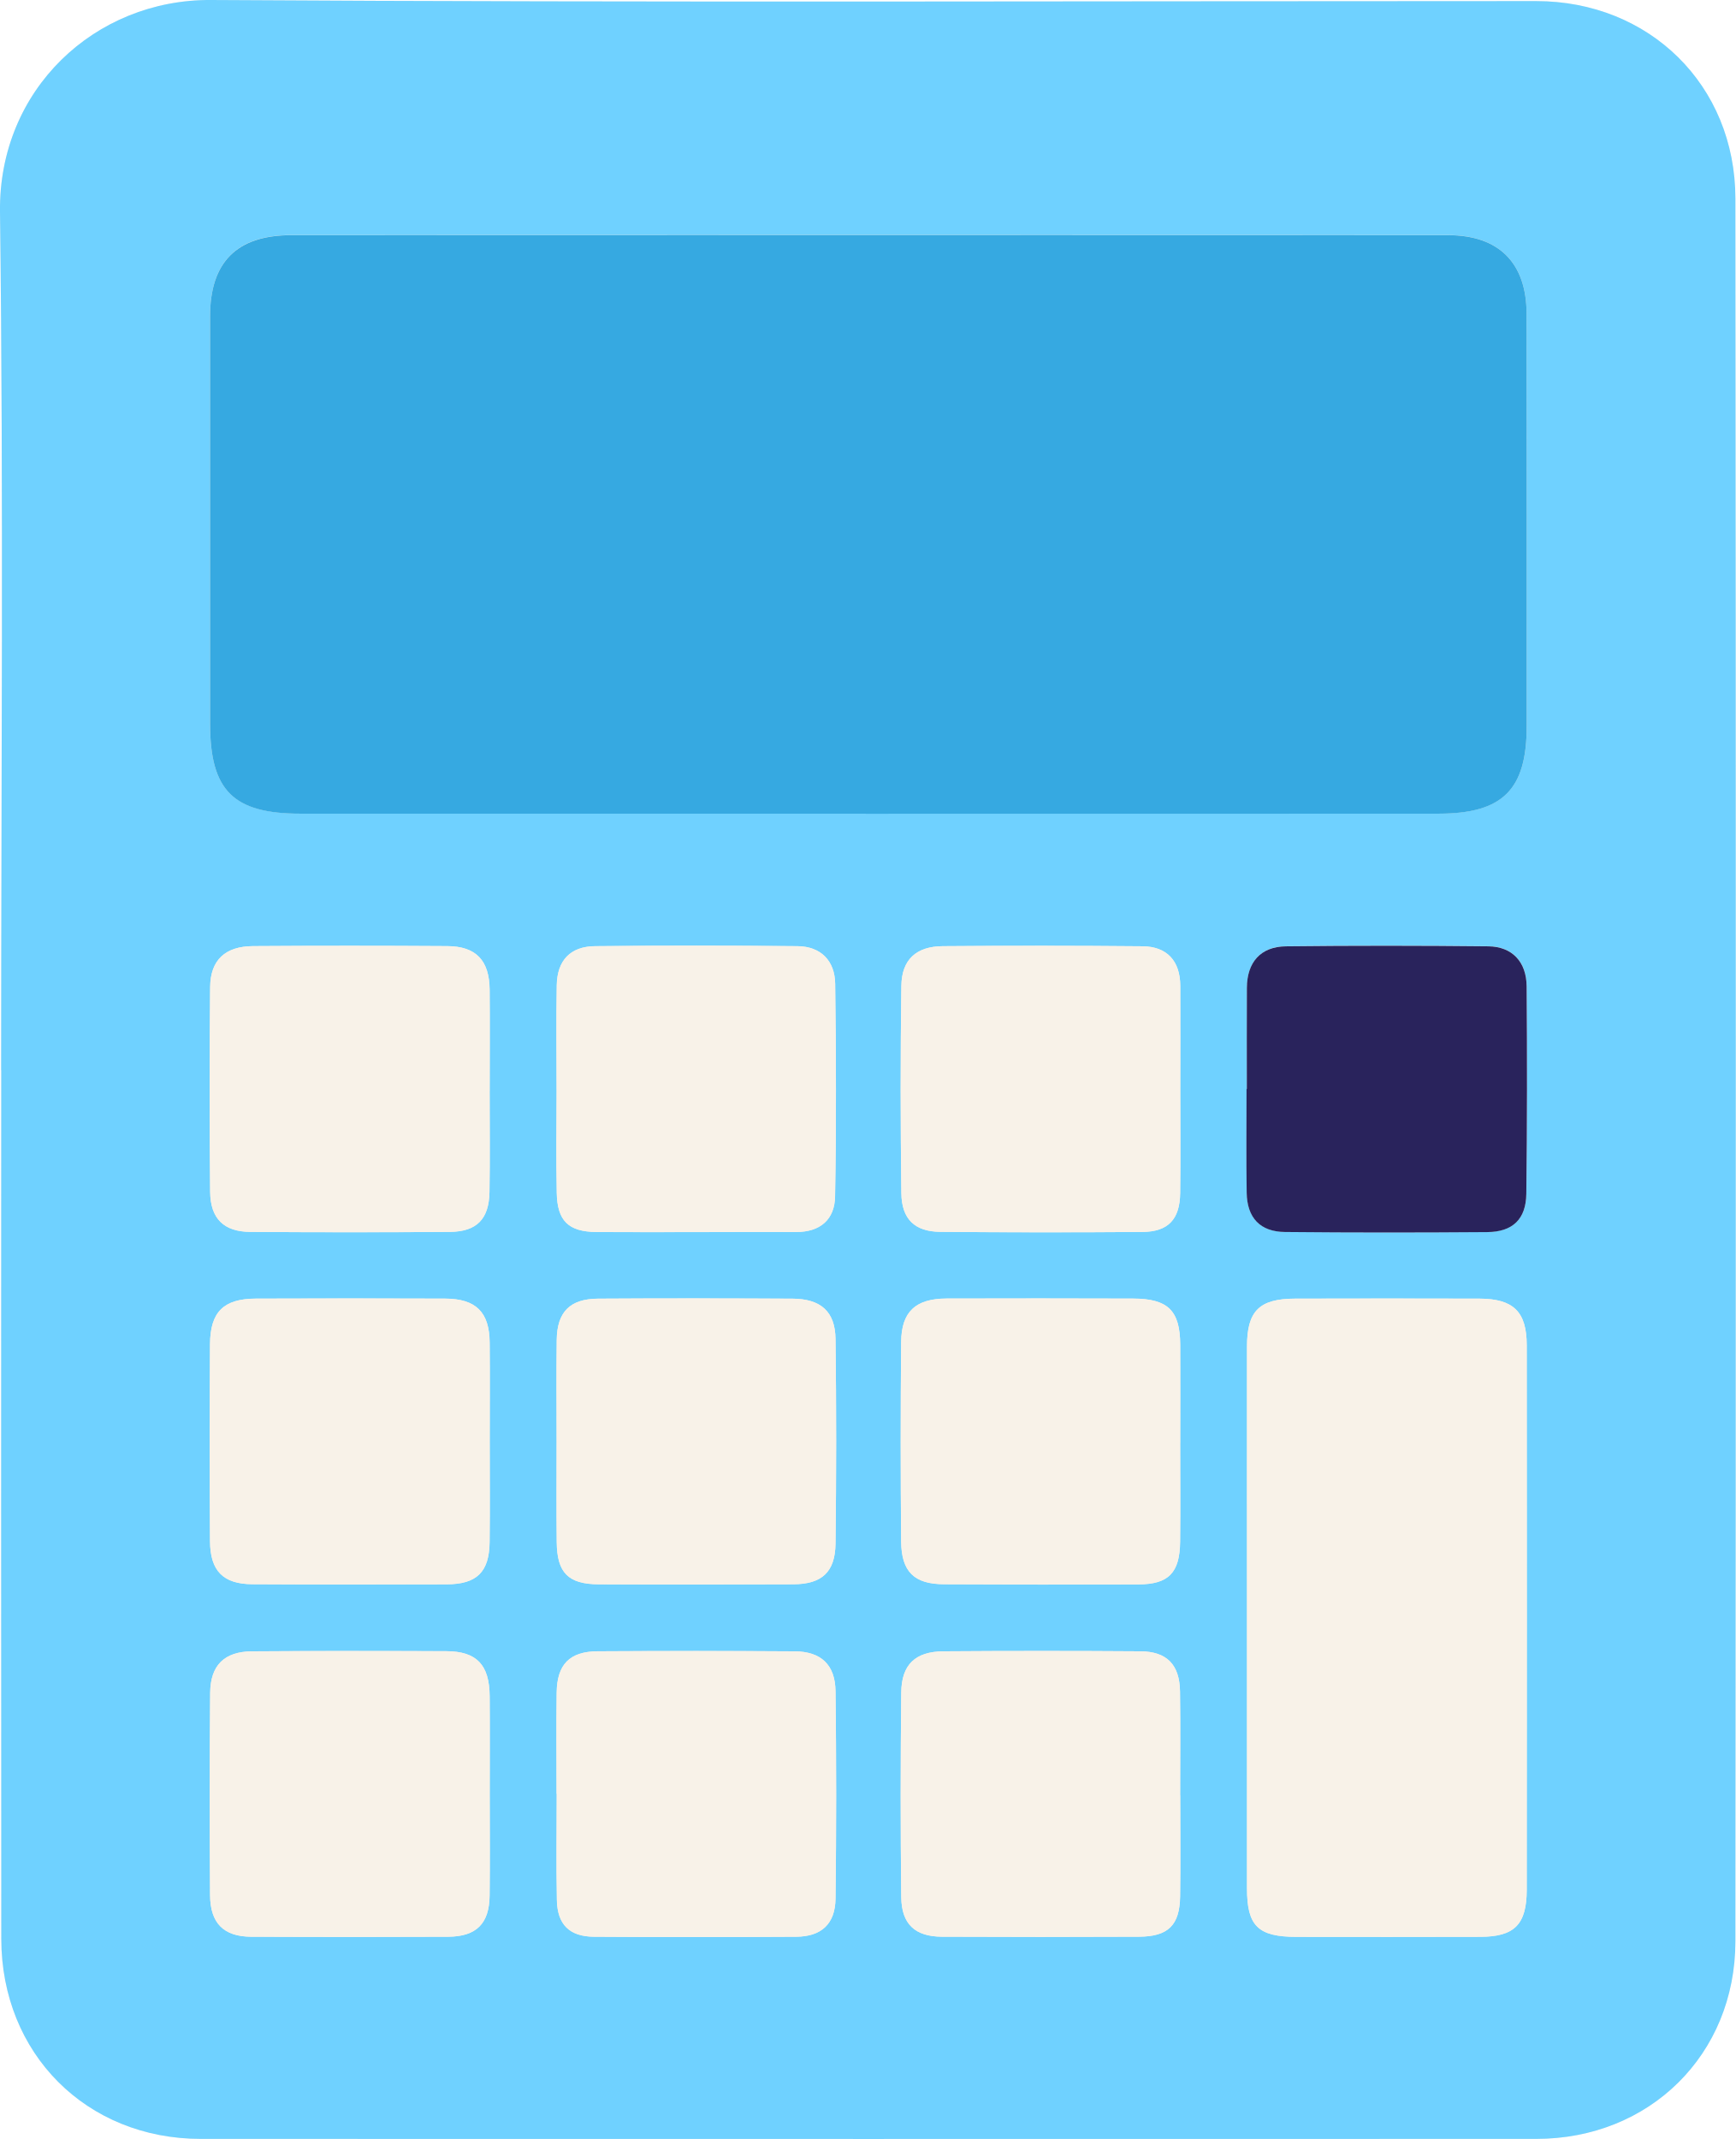
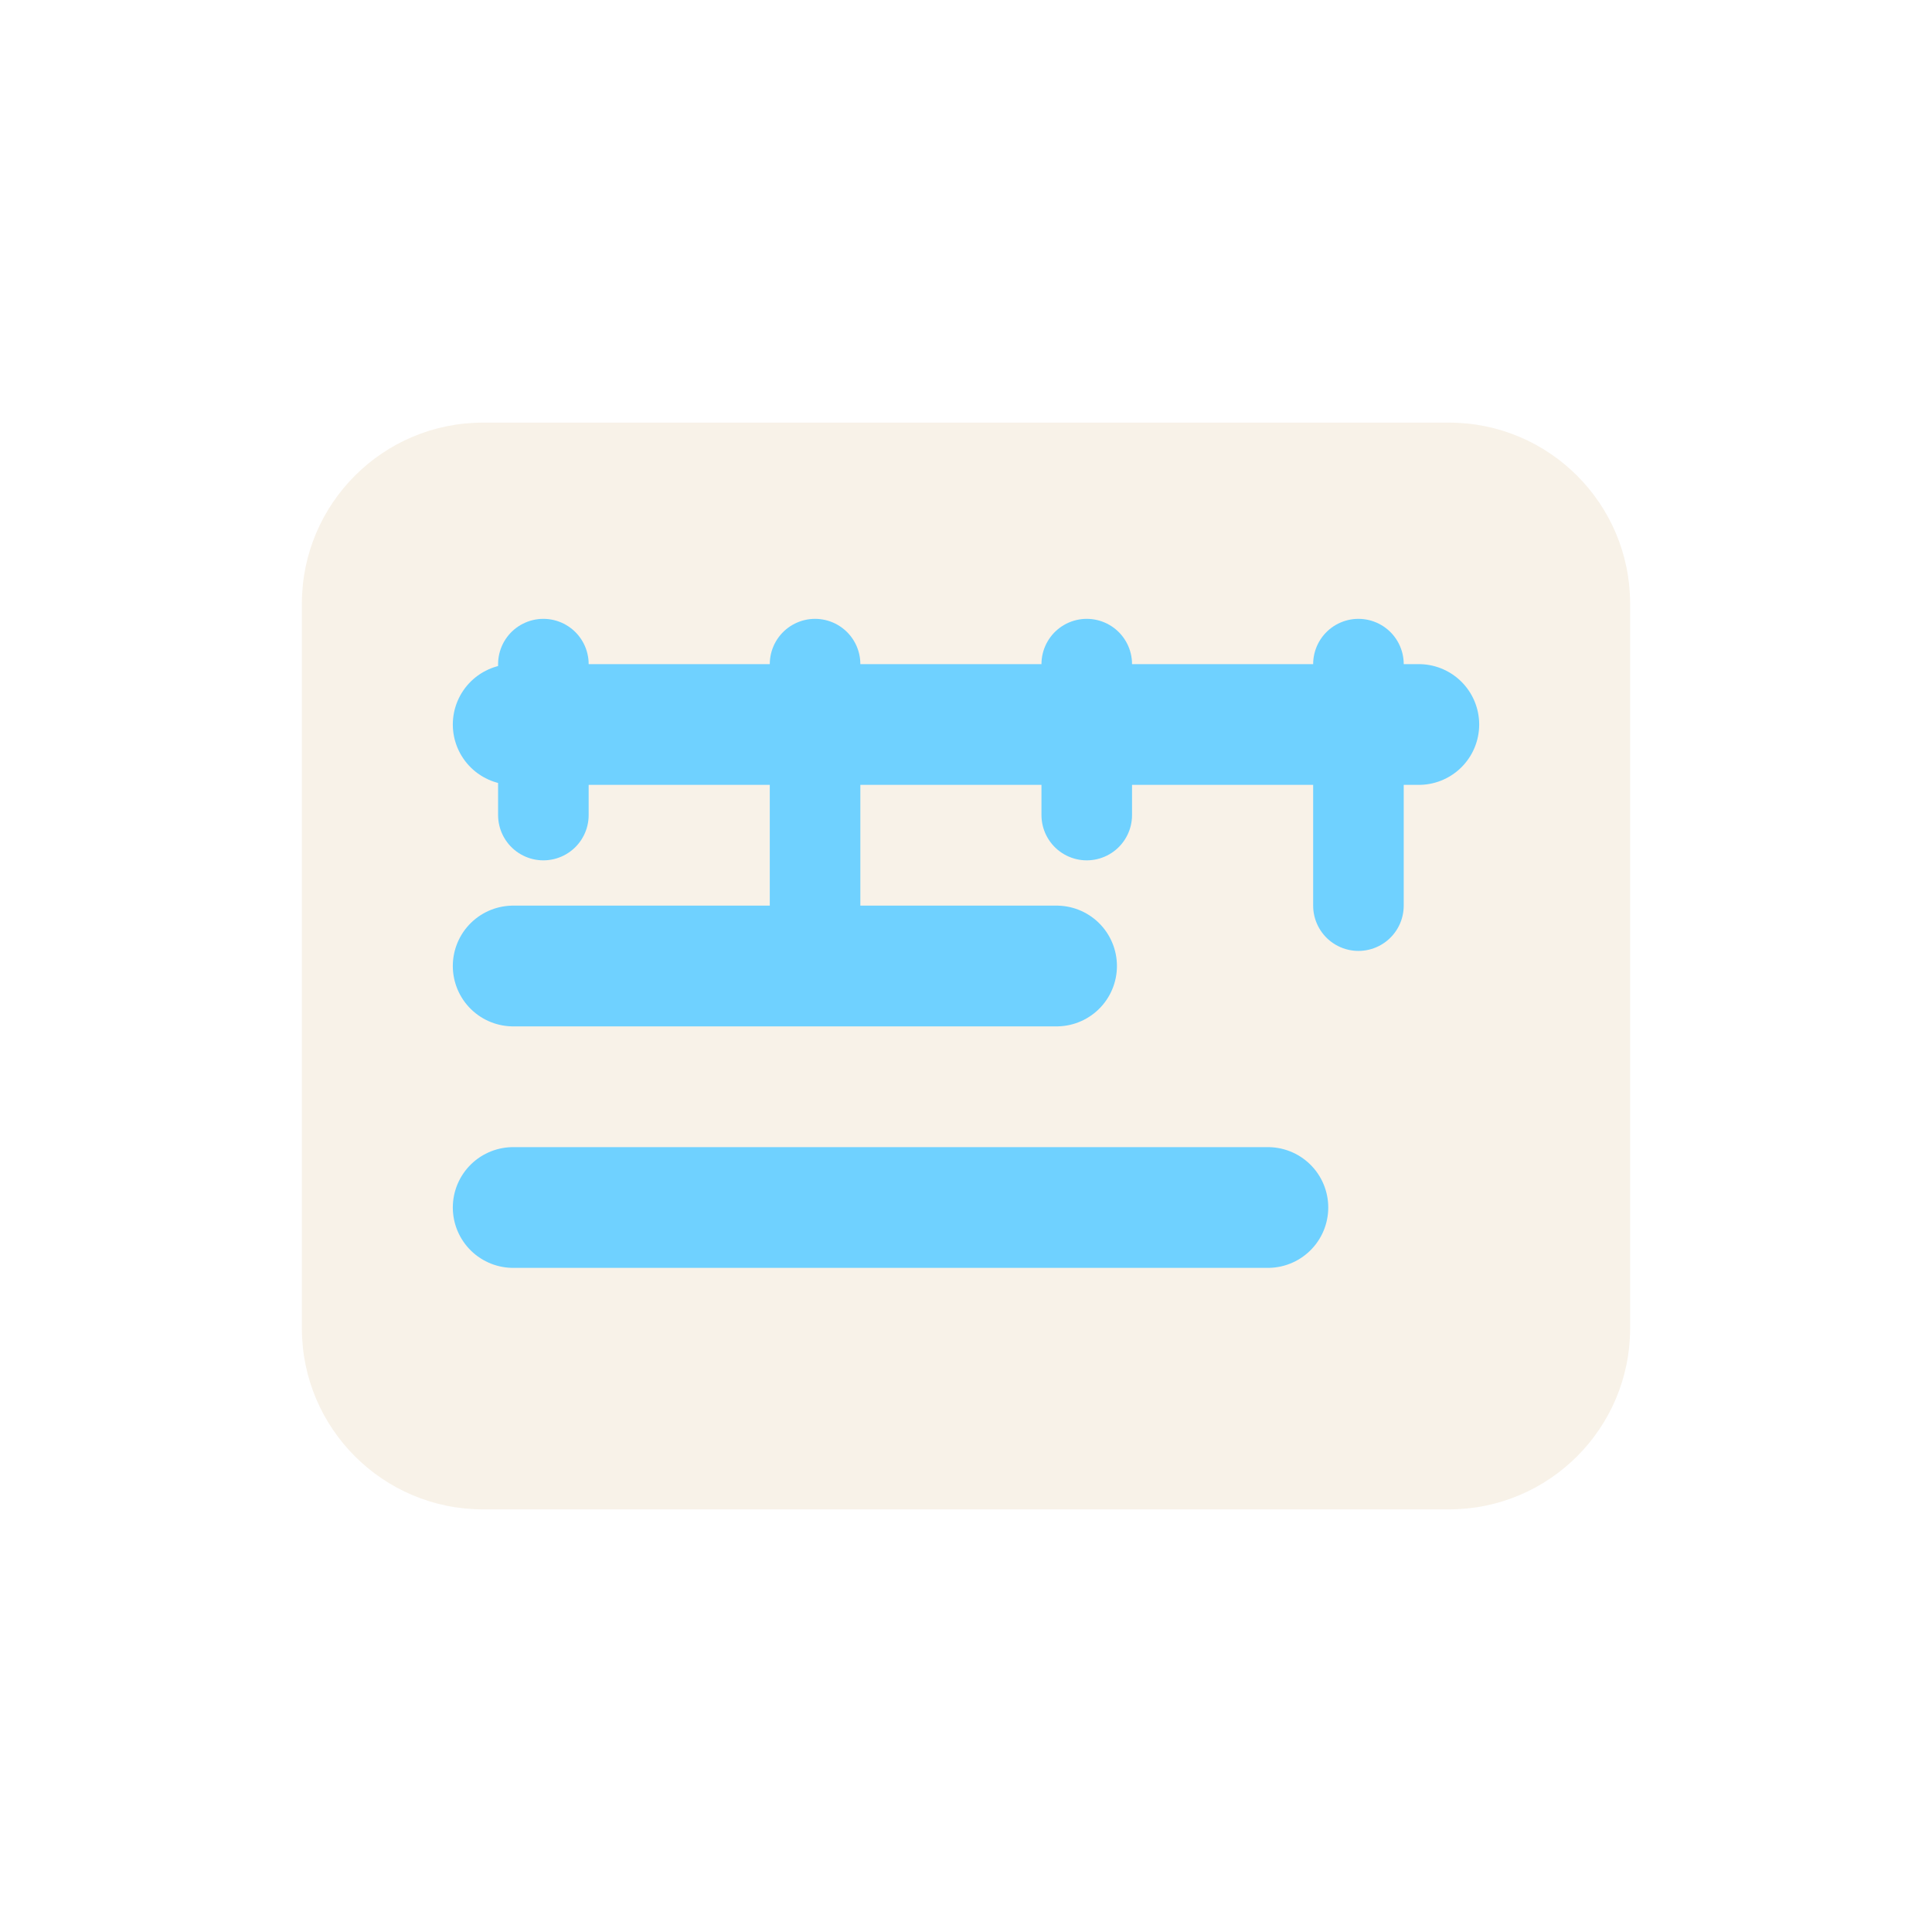
- <svg xmlns="http://www.w3.org/2000/svg" data-bbox="-0.003 -0.001 334.145 411.756" viewBox="0 0 334.14 411.76" data-type="color">
-   <g>
-     <path d="M.22 206c0 55.75-.03 111.49.02 167.24.02 22.1 16.41 38.49 38.39 38.5q128.55.03 257.1 0c21.77 0 38.32-16.2 38.33-38.03.09-111.83.1-223.65 0-335.48C334.04 16.38 317.48.21 295.7.21 210.67.2 125.64.53 40.61 0 18.25-.14-.29 17.27 0 40.76.69 95.83.22 150.92.22 206" fill="#F8F2E8" data-color="1" />
-     <path d="M.22 206C.22 150.92.69 95.84 0 40.76-.29 17.27 18.25-.14 40.61 0c85.03.53 170.07.2 255.1.21 21.78 0 38.34 16.17 38.36 38.02.1 111.83.09 223.65 0 335.48-.02 21.84-16.56 38.03-38.33 38.03q-128.55.03-257.1 0c-21.98 0-38.37-16.4-38.39-38.5C.2 317.49.23 261.75.24 206Zm166.42-49.38c36.78 0 73.55.02 110.33-.01 12.35-.01 16.93-4.65 16.92-16.83-.01-26.46.01-52.92-.02-79.38-.01-9.78-5.32-15.14-15.13-15.15q-111.33-.045-222.66 0c-10.51 0-15.64 5.2-15.64 15.63-.01 26.13 0 52.25 0 78.38 0 12.88 4.43 17.35 17.38 17.35 36.28.01 72.56 0 108.83 0Zm73.41 154.98v51.89c0 7.27 2.12 9.35 9.52 9.36 11.81.02 23.62.02 35.43-.01 6.54-.02 8.89-2.38 8.9-9.08.02-34.93.03-69.85 0-104.78 0-6.49-2.56-8.97-9.13-8.99-11.81-.04-23.62-.03-35.43 0-6.92.01-9.28 2.35-9.29 9.22-.02 17.46 0 34.93 0 52.39m-12.86-101.91h.02c0-6.65.03-13.3 0-19.95-.03-4.74-2.54-7.54-7.27-7.58-12.82-.12-25.63-.13-38.45-.02-5.11.04-7.9 2.58-7.97 7.63-.19 13.31-.18 26.63 0 39.94.06 4.98 2.58 7.37 7.47 7.42 12.98.12 25.97.12 38.95.02 4.96-.04 7.19-2.45 7.25-7.48.08-6.66.02-13.32.02-19.97Zm-120.05 135.6h.02c0 6.82-.1 13.64.03 20.46.09 4.72 2.42 7.04 7.14 7.07 12.97.09 25.95.07 38.92 0 4.83-.03 7.51-2.45 7.58-7.33.17-13.31.17-26.62 0-39.92-.06-5.12-2.8-7.65-7.84-7.69-12.64-.09-25.28-.09-37.93-.01-5.41.03-7.84 2.52-7.91 7.96-.08 6.49-.02 12.97-.02 19.46Zm120.04.29c0-6.65.07-13.31-.02-19.96-.07-5.16-2.52-7.7-7.61-7.74q-18.96-.135-37.92 0c-5.4.04-8.07 2.53-8.13 7.91-.15 13.14-.16 26.28 0 39.42.06 5.19 2.66 7.58 7.81 7.61q18.96.09 37.92 0c5.65-.02 7.87-2.2 7.95-7.78.09-6.49.02-12.97.02-19.46ZM94.26 209.98c0-6.49.04-12.98-.01-19.46-.05-5.63-2.61-8.35-8.13-8.39a2747 2747 0 0 0-37.43 0c-5.35.04-8.19 2.69-8.24 7.88q-.18 19.71 0 39.42c.05 5.15 2.63 7.68 7.7 7.71 12.81.09 25.62.1 38.43 0 5.2-.04 7.55-2.48 7.64-7.7.1-6.49.03-12.98.03-19.46Zm145.76-.37h-.05c0 6.66-.08 13.32.03 19.97.08 4.83 2.58 7.51 7.36 7.56 12.98.13 25.97.12 38.95.02 4.9-.04 7.46-2.5 7.52-7.38q.225-19.965.06-39.93c-.04-4.75-2.81-7.65-7.38-7.7-12.98-.14-25.97-.15-38.95 0-4.88.06-7.49 3.06-7.52 7.98-.04 6.49-.01 12.98-.01 19.47Zm-132.88.02c0 6.65-.1 13.3.03 19.95.1 5.39 2.21 7.53 7.64 7.57 12.81.09 25.62-.03 38.44 0 4.69.01 7.43-2.44 7.5-6.85.24-13.64.2-27.28.02-40.92-.06-4.41-2.73-7.21-7.28-7.25-12.98-.12-25.96-.13-38.94 0-4.78.05-7.3 2.76-7.38 7.54-.11 6.65-.03 13.3-.03 19.95ZM94.27 277.4c0-6.32.05-12.64-.01-18.96-.05-5.86-2.63-8.43-8.57-8.46-12.14-.06-24.28-.05-36.42 0-6.21.02-8.8 2.54-8.84 8.78-.08 12.64-.07 25.28 0 37.92.04 5.73 2.55 8.25 8.16 8.28 12.47.07 24.95.06 37.42.02 5.79-.02 8.17-2.38 8.24-8.12.07-6.49.02-12.97.02-19.46m132.92.39c0-6.32.03-12.64 0-18.96-.04-6.56-2.36-8.84-9.06-8.86-11.97-.04-23.94-.05-35.92-.01-5.95.02-8.69 2.53-8.74 8.37-.11 12.8-.12 25.61 0 38.41.05 5.83 2.52 8.19 8.24 8.22 12.47.07 24.94.07 37.41.03 5.85-.02 7.99-2.24 8.05-8.25.07-6.32.01-12.64.02-18.96Zm-120.04-.41c0 6.48-.05 12.97.02 19.45.06 5.95 2.21 8.13 8.14 8.15 12.47.05 24.94.04 37.41-.01 5.46-.02 8.05-2.33 8.12-7.82.16-13.13.17-26.27 0-39.41-.07-5.29-2.86-7.72-8.3-7.75-12.47-.07-24.94-.08-37.41 0-5.41.03-7.89 2.56-7.96 7.94-.08 6.48-.02 12.97-.02 19.45m-12.88 68.08c0-6.32.04-12.64-.01-18.96-.05-6.03-2.49-8.62-8.34-8.65-12.47-.06-24.95-.06-37.42.03-5.29.04-7.99 2.67-8.04 7.99-.11 12.97-.1 25.94-.02 38.92.03 5.42 2.61 8 7.91 8.03 12.64.07 25.28.06 37.92 0 5.42-.03 7.92-2.52 7.98-7.89.08-6.49.02-12.97.02-19.46Z" fill="#6FD1FF" data-color="2" />
-     <path d="M166.65 156.63H57.82c-12.95 0-17.38-4.47-17.38-17.35.01-26.13 0-52.25 0-78.38 0-10.43 5.13-15.62 15.64-15.63q111.33-.045 222.66 0c9.81 0 15.12 5.36 15.13 15.15.04 26.46.01 52.92.02 79.38 0 12.18-4.57 16.81-16.92 16.83-36.78.03-73.55.01-110.33.02Z" fill="#36a9e1" data-color="3" />
-     <path d="M240.05 311.6c0-17.46-.01-34.93 0-52.39 0-6.87 2.37-9.2 9.29-9.22q17.715-.045 35.43 0c6.56.02 9.12 2.5 9.13 8.99.03 34.93.03 69.85 0 104.78 0 6.7-2.35 9.06-8.9 9.08-11.81.03-23.62.03-35.43.01-7.4-.01-9.52-2.09-9.52-9.36-.01-17.3 0-34.59 0-51.89" fill="#F8F2E8" data-color="1" />
-     <path d="M227.2 209.7c0 6.66.06 13.32-.02 19.97-.06 5.03-2.29 7.45-7.25 7.48-12.98.1-25.97.09-38.95-.02-4.88-.04-7.4-2.44-7.47-7.42-.17-13.31-.18-26.63 0-39.94.07-5.04 2.87-7.59 7.97-7.63 12.82-.1 25.63-.1 38.45.02 4.73.05 7.24 2.84 7.27 7.58.04 6.65 0 13.3 0 19.95h-.02Z" fill="#F8F2E8" data-color="1" />
-     <path d="M107.15 345.3c0-6.49-.06-12.98.02-19.46.07-5.44 2.5-7.93 7.91-7.96 12.64-.07 25.28-.07 37.93.01 5.04.04 7.78 2.57 7.84 7.69.16 13.31.16 26.62 0 39.92-.06 4.88-2.74 7.3-7.58 7.33-12.97.08-25.95.09-38.92 0-4.71-.03-7.04-2.36-7.14-7.07-.14-6.82-.03-13.64-.03-20.46h-.02Z" fill="#F8F2E8" data-color="1" />
-     <path d="M227.19 345.58c0 6.49.07 12.98-.02 19.46-.08 5.58-2.3 7.75-7.95 7.78q-18.96.09-37.92 0c-5.14-.03-7.75-2.41-7.81-7.61-.15-13.14-.14-26.28 0-39.42.06-5.38 2.73-7.87 8.13-7.91q18.96-.135 37.92 0c5.09.04 7.54 2.58 7.61 7.74.1 6.65.02 13.31.03 19.96Z" fill="#F8F2E8" data-color="1" />
-     <path d="M94.26 209.98c0 6.49.08 12.98-.03 19.46-.08 5.23-2.44 7.66-7.64 7.7q-19.215.135-38.43 0c-5.07-.04-7.65-2.57-7.7-7.71q-.195-19.71 0-39.42c.05-5.19 2.89-7.84 8.24-7.88 12.48-.09 24.95-.08 37.43 0 5.51.03 8.08 2.75 8.13 8.39.06 6.49.01 12.98 0 19.46" fill="#F8F2E8" data-color="1" />
-     <path d="M240.02 209.62c0-6.49-.03-12.98.01-19.47.03-4.92 2.64-7.92 7.52-7.98 12.98-.15 25.97-.14 38.95 0 4.57.05 7.34 2.95 7.38 7.7.11 13.31.1 26.62-.06 39.93-.06 4.88-2.61 7.34-7.52 7.38-12.98.1-25.97.11-38.95-.02-4.78-.05-7.28-2.73-7.36-7.56-.11-6.66-.03-13.31-.03-19.97h.05Z" fill="#29235c" data-color="4" />
-     <path d="M107.15 209.64c0-6.65-.08-13.3.03-19.95.08-4.77 2.6-7.49 7.38-7.54 12.98-.14 25.96-.13 38.94 0 4.56.04 7.22 2.84 7.28 7.25.18 13.64.22 27.28-.02 40.92-.08 4.4-2.81 6.86-7.5 6.85-12.81-.04-25.62.08-38.44 0-5.43-.04-7.54-2.18-7.64-7.57-.13-6.65-.03-13.3-.02-19.95Z" fill="#F8F2E8" data-color="1" />
-     <path d="M94.27 277.41c0 6.49.06 12.97-.02 19.46-.07 5.73-2.45 8.09-8.24 8.12-12.47.05-24.95.05-37.42-.02-5.62-.03-8.13-2.55-8.16-8.28q-.12-18.96 0-37.92c.04-6.24 2.63-8.76 8.84-8.78 12.14-.04 24.28-.05 36.42 0 5.94.03 8.52 2.6 8.57 8.46.06 6.32.01 12.64.01 18.96" fill="#F8F2E8" data-color="1" />
-     <path d="M227.19 277.8c0 6.32.05 12.64-.01 18.96-.06 6.01-2.2 8.23-8.05 8.25q-18.705.075-37.41-.03c-5.71-.03-8.18-2.39-8.24-8.22-.12-12.8-.12-25.61 0-38.41.05-5.85 2.79-8.35 8.74-8.37 11.97-.04 23.94-.02 35.92.01 6.69.02 9.02 2.3 9.06 8.86.04 6.32 0 12.64 0 18.96Z" fill="#F8F2E8" data-color="1" />
-     <path d="M107.15 277.39c0-6.48-.06-12.97.02-19.45.07-5.38 2.55-7.9 7.96-7.94 12.47-.08 24.94-.06 37.41 0 5.44.03 8.23 2.45 8.3 7.75.17 13.13.16 26.27 0 39.41-.07 5.49-2.65 7.8-8.12 7.82-12.47.06-24.94.07-37.41.01-5.93-.03-8.08-2.2-8.14-8.15-.07-6.48-.02-12.97-.02-19.45" fill="#F8F2E8" data-color="1" />
-     <path d="M94.27 345.48c0 6.49.06 12.97-.02 19.46-.07 5.37-2.57 7.86-7.98 7.89q-18.96.09-37.92 0c-5.3-.03-7.88-2.61-7.91-8.03-.08-12.97-.09-25.95.02-38.92.04-5.32 2.75-7.95 8.04-7.99 12.47-.08 24.95-.08 37.42-.03 5.84.03 8.29 2.62 8.34 8.65.05 6.32.01 12.64.01 18.96Z" fill="#F8F2E8" data-color="1" />
-   </g>
+ <svg xmlns="http://www.w3.org/2000/svg" viewBox="0 0 64 64" role="img" aria-hidden="true">
+   <rect x="10" y="14" width="44" height="36" rx="6" fill="#F8F2E8" />
+   <path d="M17 24h30M17 32h18M17 40h25" stroke="#6FD1FF" stroke-width="4" stroke-linecap="round" />
+   <path d="M45 22v8M36 22v5M27 22v8M18 22v5" stroke="#6FD1FF" stroke-width="3" stroke-linecap="round" />
</svg>
